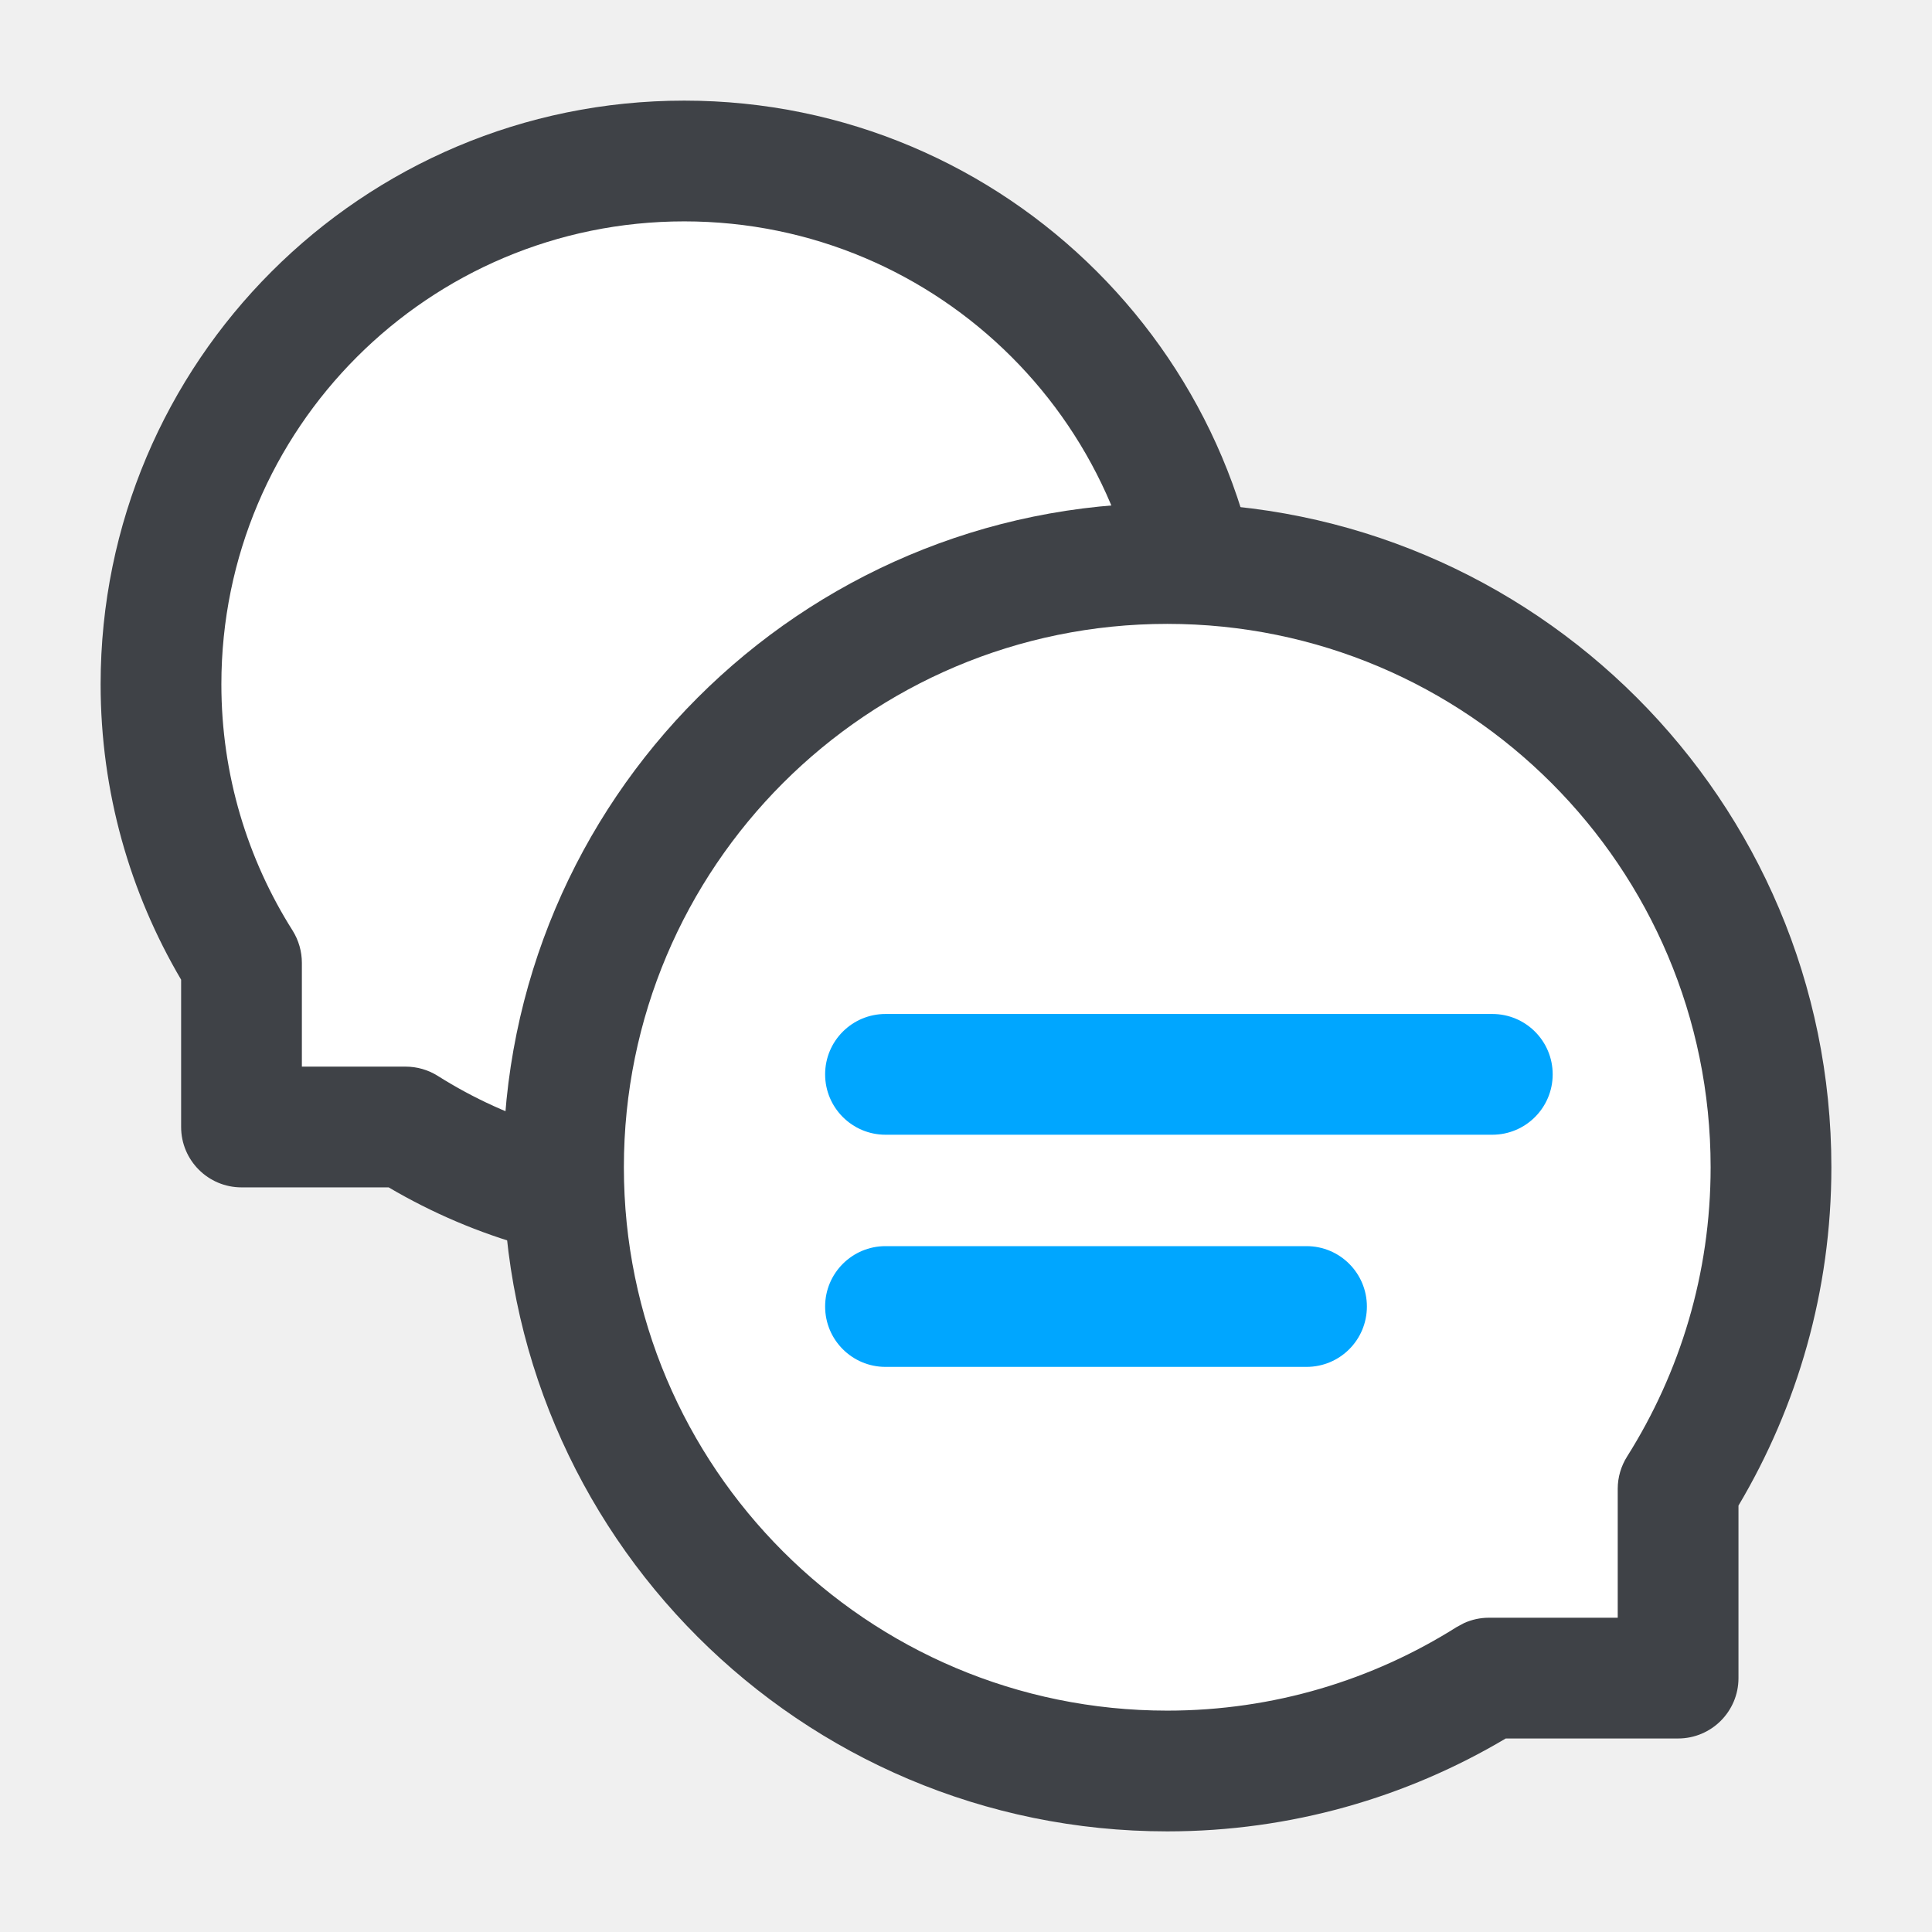
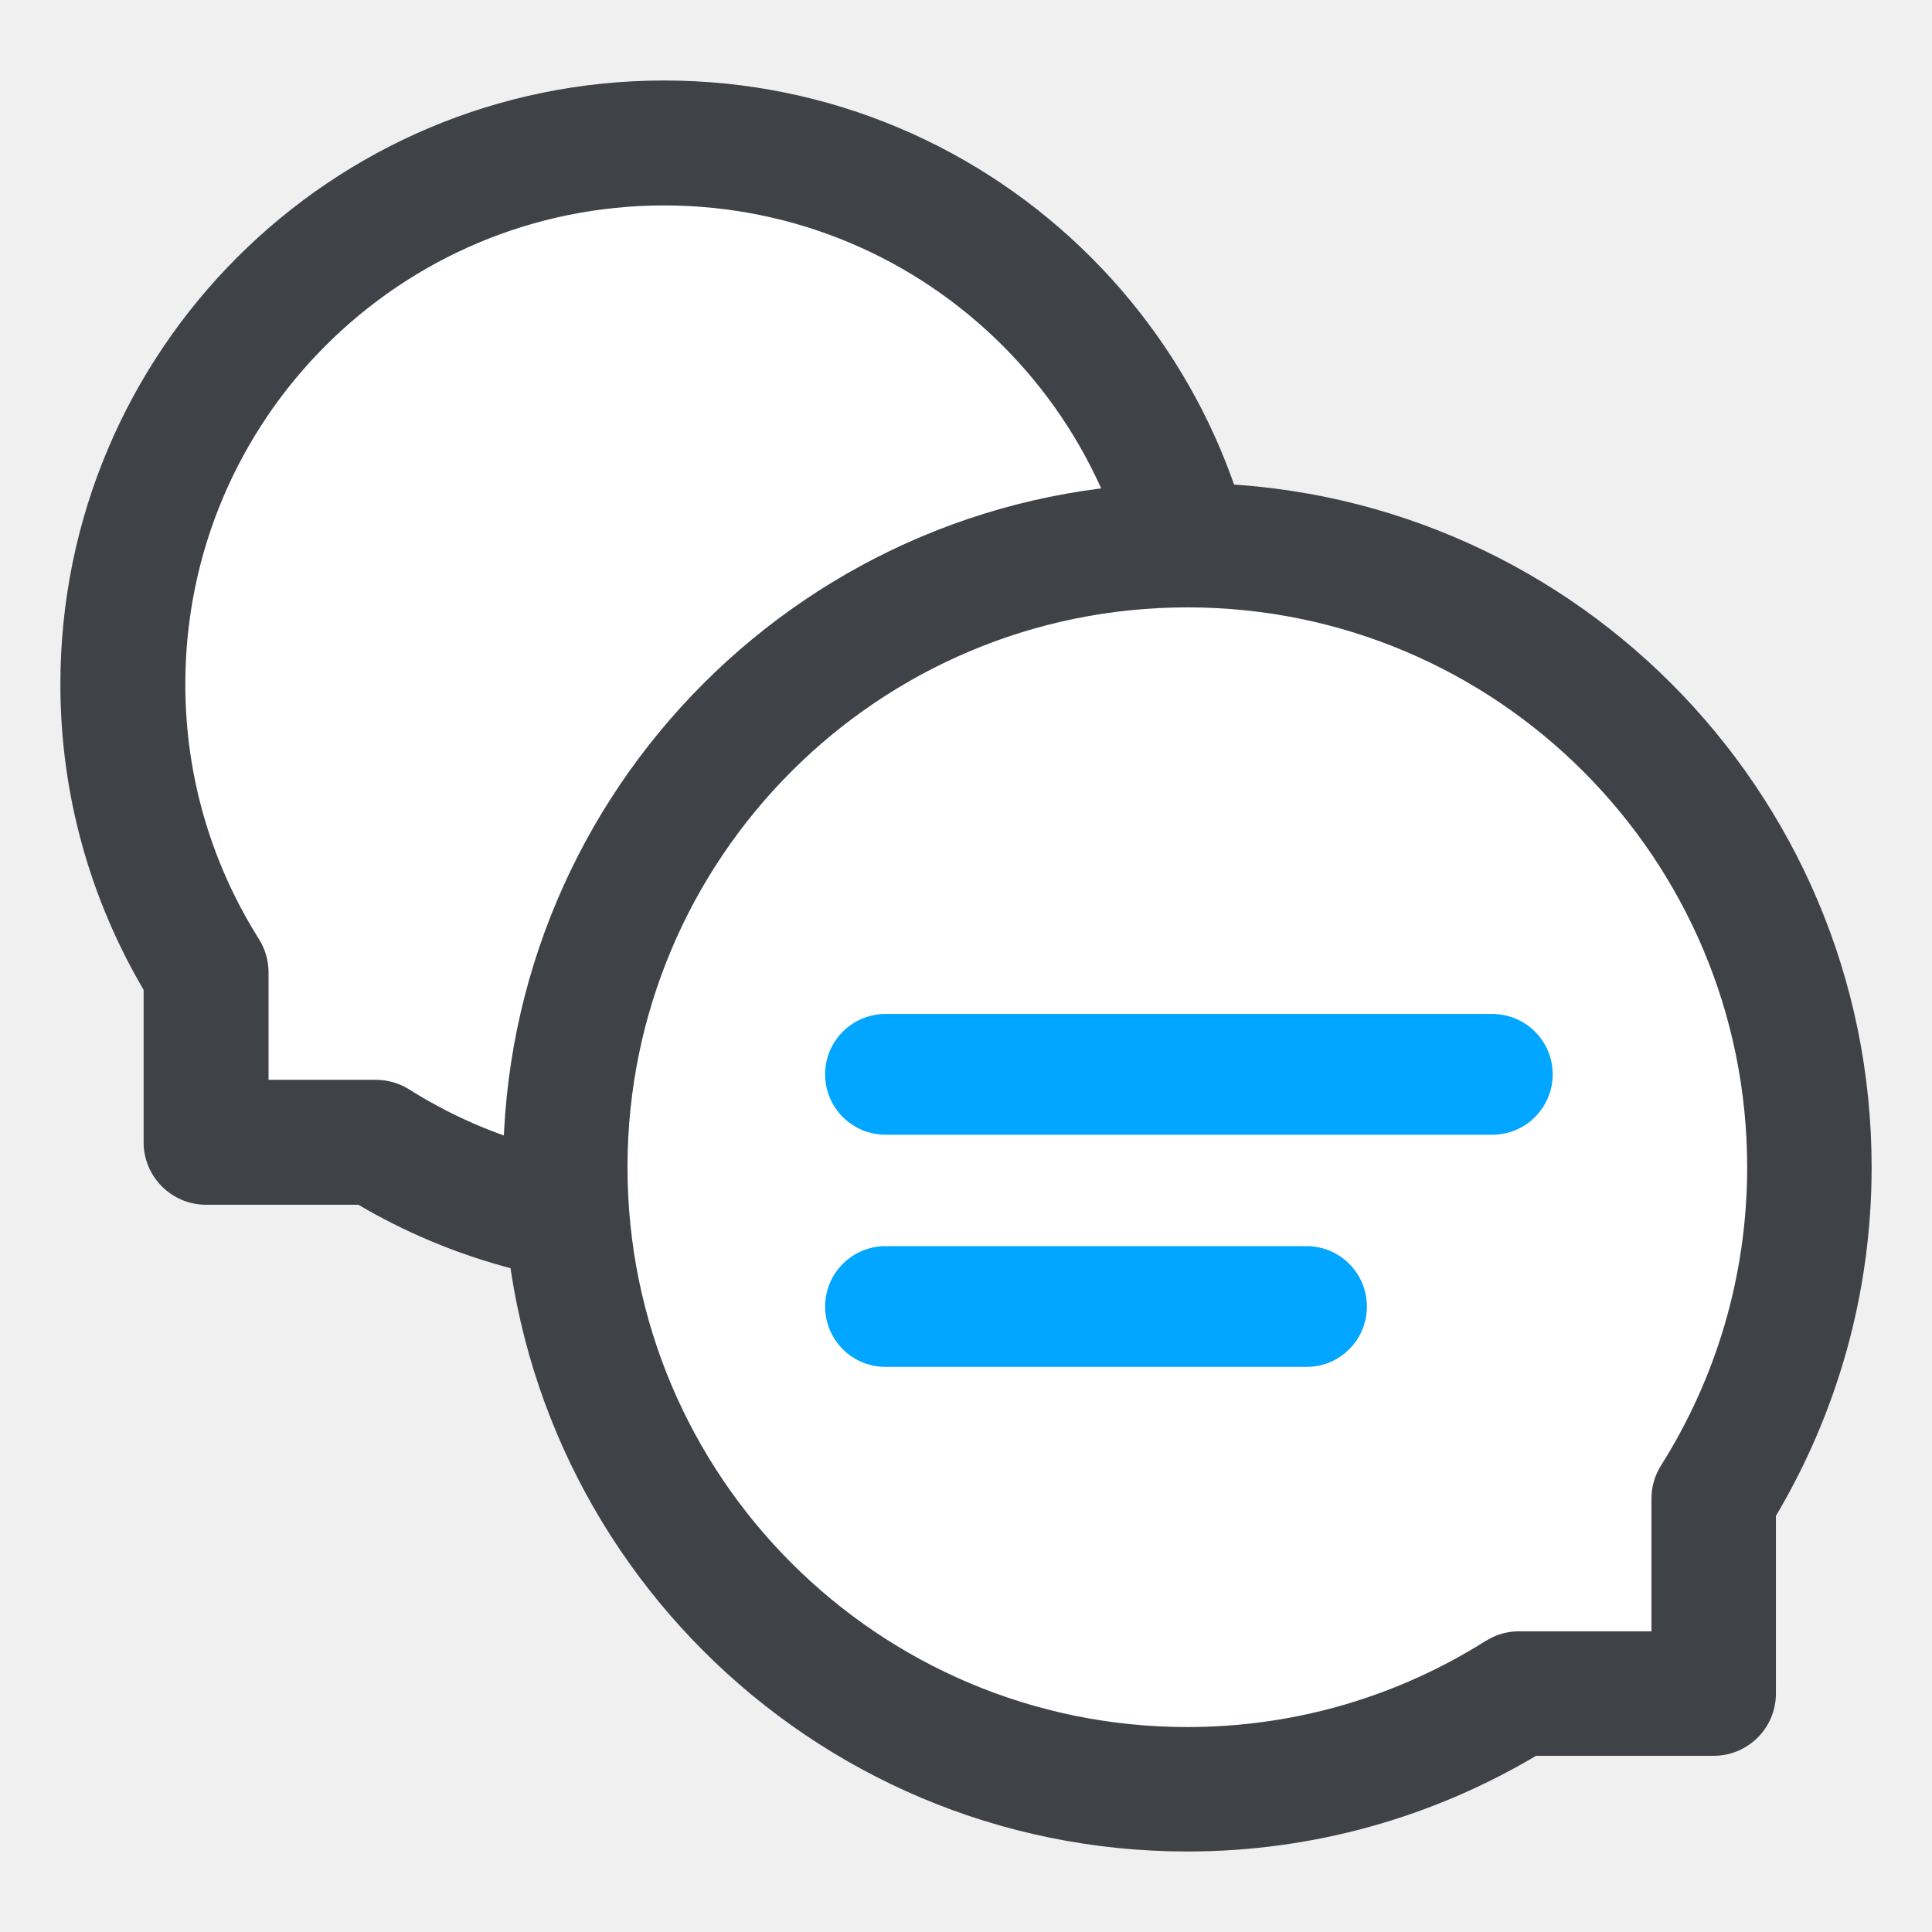
<svg xmlns="http://www.w3.org/2000/svg" width="24" height="24" viewBox="0 0 24 24" fill="none">
  <path d="M8.5 2C4.91 2 2 4.91 2 8.5C2 9.773 2.368 10.959 3 11.961V14H5.038C6.041 14.632 7.227 15 8.5 15C12.09 15 15 12.09 15 8.5C15 4.91 12.09 2 8.5 2Z" fill="white" />
-   <path d="M2.75 8.5C2.75 5.324 5.324 2.75 8.5 2.75C11.676 2.75 14.25 5.324 14.25 8.5C14.25 11.676 11.676 14.25 8.5 14.25C7.374 14.25 6.325 13.925 5.438 13.365C5.319 13.29 5.18 13.25 5.038 13.25H3.75V11.961C3.75 11.819 3.71 11.68 3.635 11.56C3.075 10.674 2.75 9.626 2.75 8.5ZM1.25 8.5C1.25 9.839 1.616 11.094 2.25 12.17V14C2.25 14.414 2.586 14.75 3 14.75H4.828C5.905 15.384 7.16 15.75 8.5 15.75C12.504 15.75 15.75 12.504 15.75 8.5C15.75 4.496 12.504 1.25 8.5 1.25C4.496 1.25 1.25 4.496 1.25 8.5Z" fill="#3F4247" />
+   <path d="M2.302 8.5C2.302 5.215 4.965 2.552 8.25 2.552C11.535 2.552 14.198 5.215 14.198 8.5C14.198 11.785 11.535 14.448 8.25 14.448C7.085 14.448 6.001 14.112 5.083 13.533C4.959 13.455 4.815 13.414 4.669 13.414H3.336V12.08C3.336 11.934 3.295 11.79 3.217 11.666C2.638 10.748 2.302 9.665 2.302 8.5ZM0.75 8.5C0.75 9.886 1.129 11.183 1.784 12.296V14.19C1.784 14.618 2.132 14.966 2.56 14.966H4.452C5.566 15.621 6.864 16 8.25 16C12.392 16 15.75 12.642 15.75 8.5C15.75 4.358 12.392 1 8.25 1C4.108 1 0.75 4.358 0.75 8.5Z" fill="#3F4247" />
  <path d="M14.5 7C18.642 7 22 10.358 22 14.5C22 15.968 21.576 17.337 20.846 18.493V20.846H18.494C17.338 21.576 15.969 22 14.5 22C10.358 22 7 18.642 7 14.5C7 10.358 10.358 7 14.5 7Z" fill="white" />
-   <path d="M21.25 14.5C21.25 10.772 18.228 7.75 14.5 7.75C10.772 7.75 7.75 10.772 7.75 14.5C7.75 18.228 10.772 21.25 14.5 21.25C15.822 21.25 17.053 20.869 18.095 20.212L18.188 20.162C18.284 20.119 18.388 20.096 18.494 20.096H20.096V18.493C20.096 18.352 20.137 18.213 20.212 18.094C20.869 17.052 21.25 15.822 21.25 14.5ZM22.75 14.5C22.75 16.036 22.327 17.472 21.596 18.703V20.846C21.596 21.26 21.26 21.596 20.846 21.596H18.705C17.474 22.327 16.036 22.75 14.5 22.75C9.944 22.75 6.25 19.056 6.25 14.5C6.25 9.944 9.944 6.25 14.5 6.25C19.056 6.25 22.75 9.944 22.75 14.5Z" fill="#3F4247" />
+   <path d="M21.704 14.5C21.704 10.659 18.591 7.545 14.75 7.545C10.909 7.545 7.795 10.659 7.795 14.5C7.795 18.341 10.909 21.454 14.75 21.454C16.112 21.454 17.381 21.062 18.454 20.385L18.549 20.334C18.648 20.289 18.756 20.265 18.865 20.265H20.515V18.614C20.515 18.468 20.557 18.326 20.635 18.203C21.311 17.13 21.704 15.862 21.704 14.5ZM23.25 14.5C23.25 16.082 22.814 17.562 22.061 18.831V21.038C22.061 21.465 21.715 21.811 21.288 21.811H19.082C17.814 22.564 16.332 23 14.75 23C10.056 23 6.25 19.194 6.25 14.5C6.25 9.806 10.056 6 14.75 6C19.444 6 23.25 9.806 23.25 14.5Z" fill="#3F4247" />
  <path d="M16.23 15.48C16.645 15.48 16.98 15.816 16.98 16.23C16.98 16.645 16.645 16.98 16.23 16.98H11C10.586 16.98 10.25 16.645 10.25 16.23C10.25 15.816 10.586 15.48 11 15.48H16.23ZM18.538 12.596C18.952 12.596 19.288 12.931 19.288 13.346C19.288 13.76 18.952 14.096 18.538 14.096H11C10.586 14.096 10.25 13.76 10.25 13.346C10.25 12.931 10.586 12.596 11 12.596H18.538Z" fill="#00A6FF" />
</svg>
